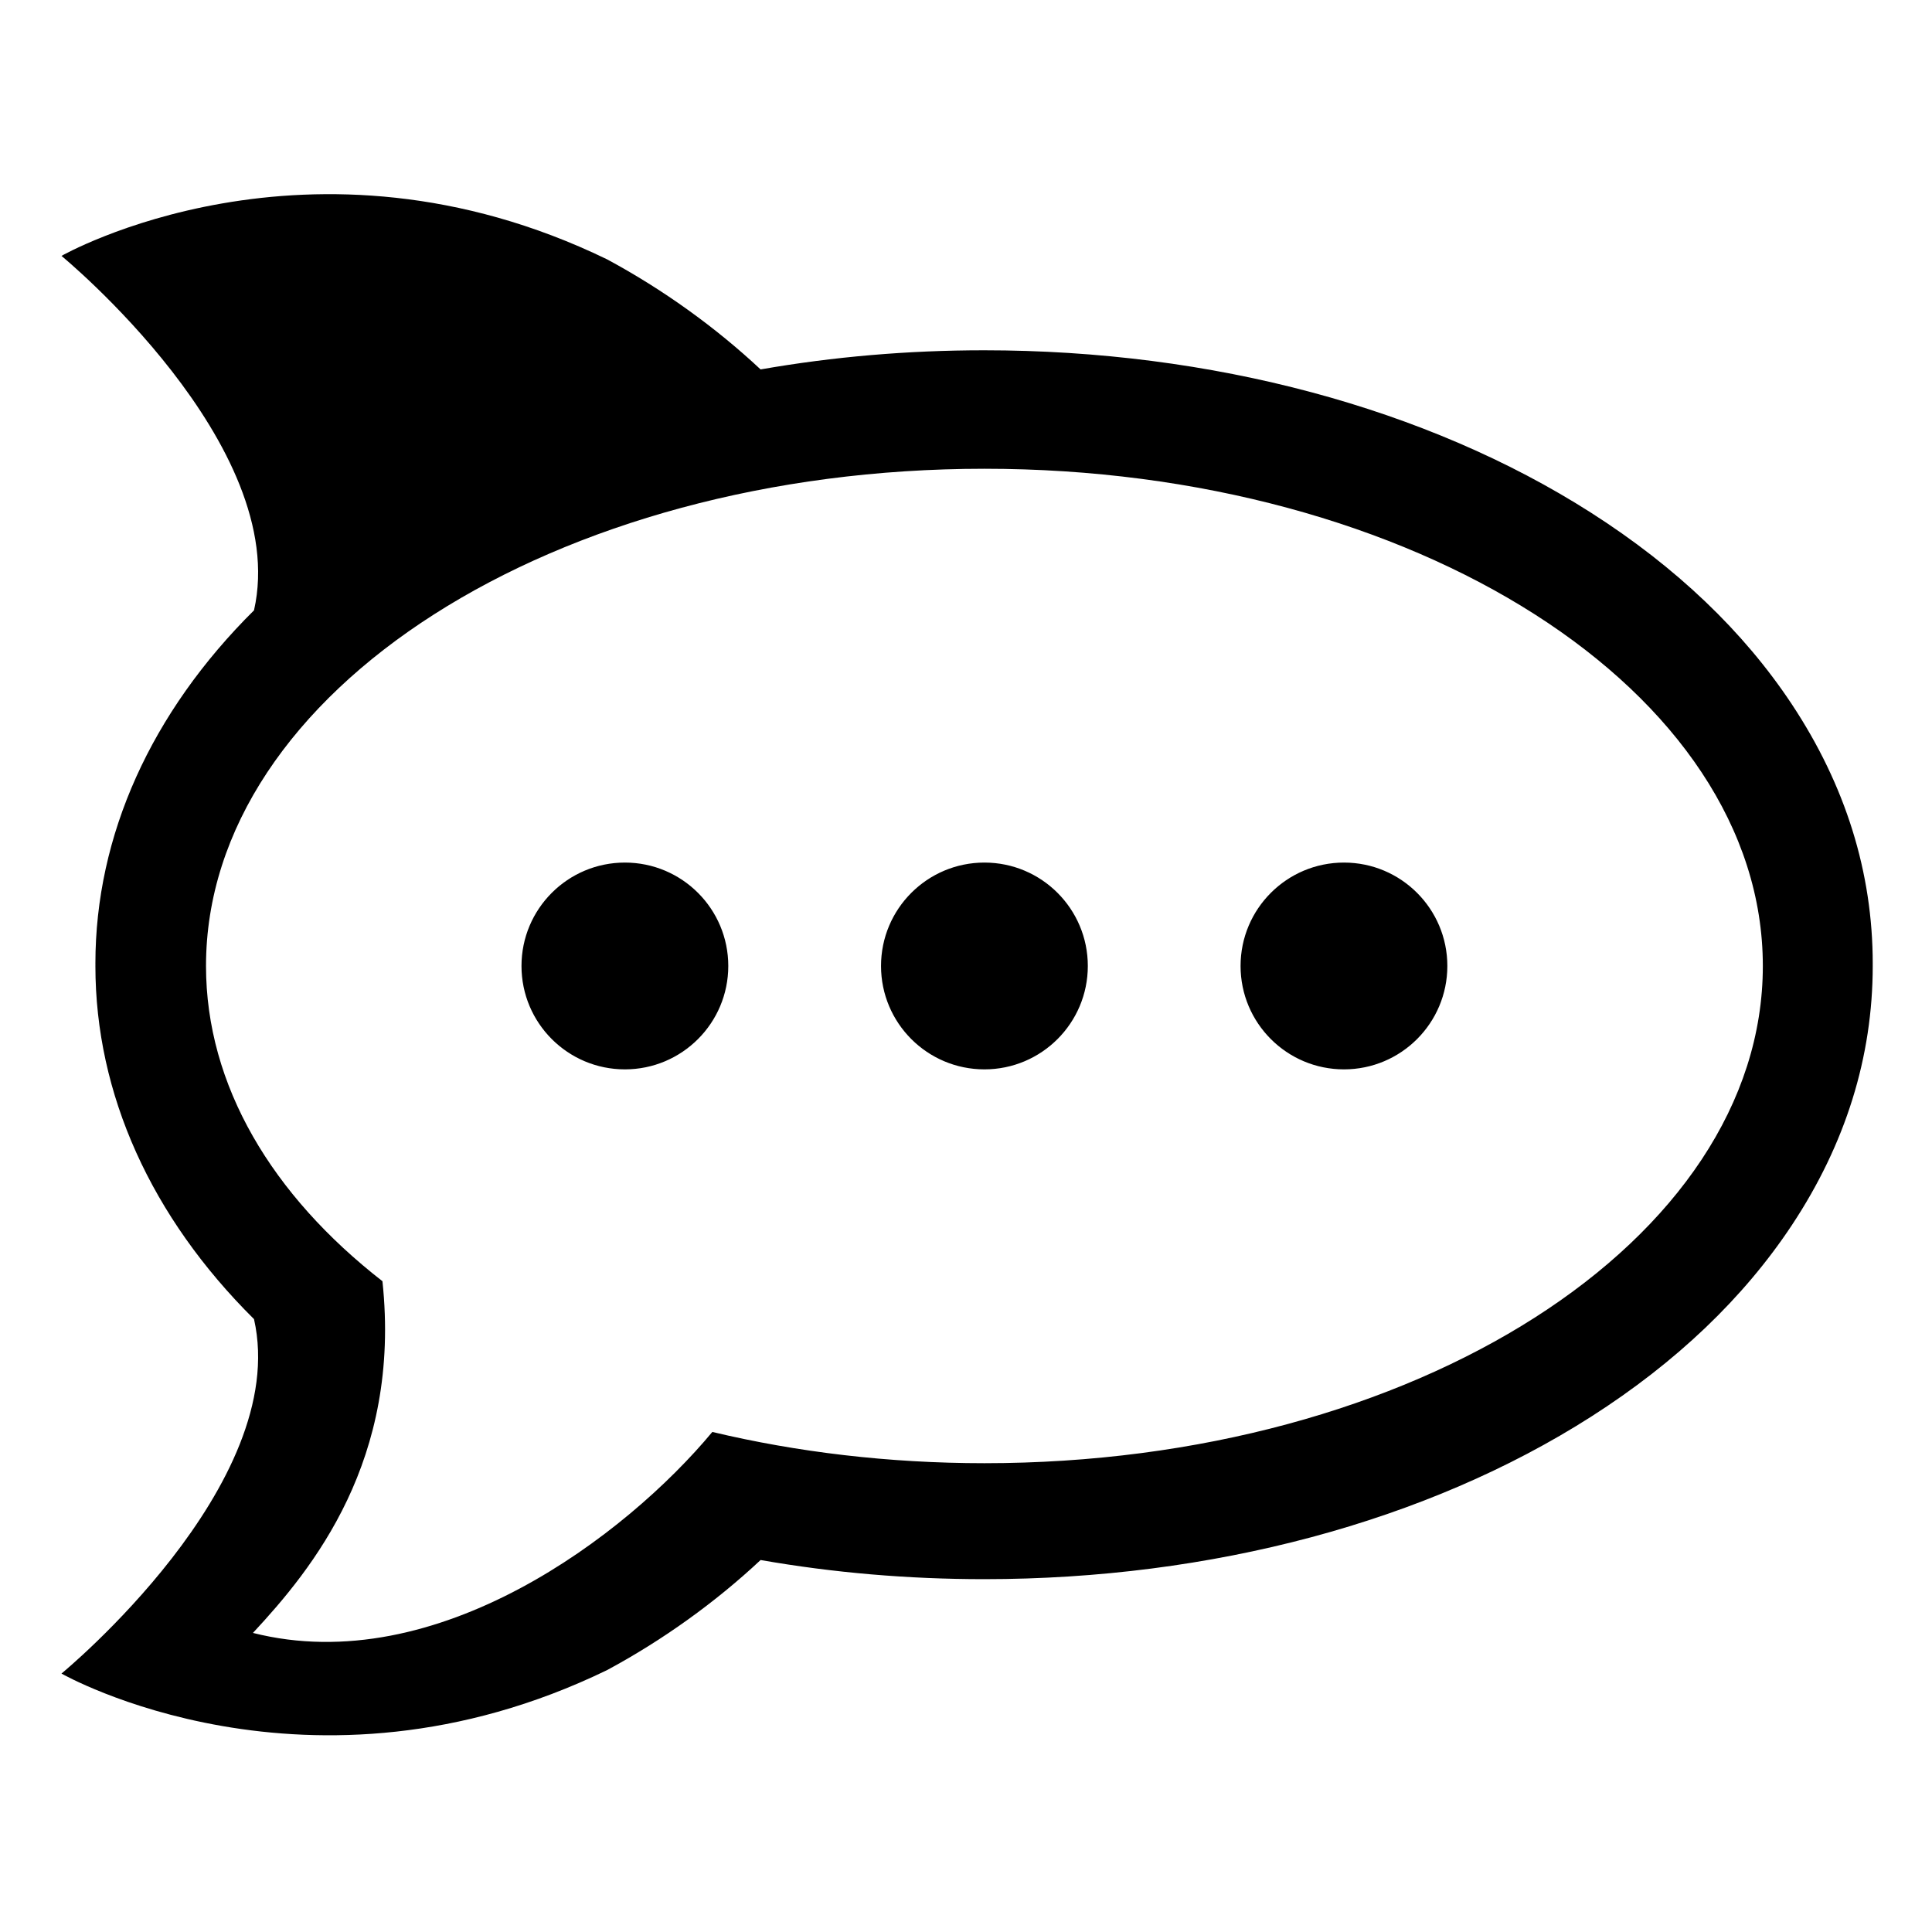
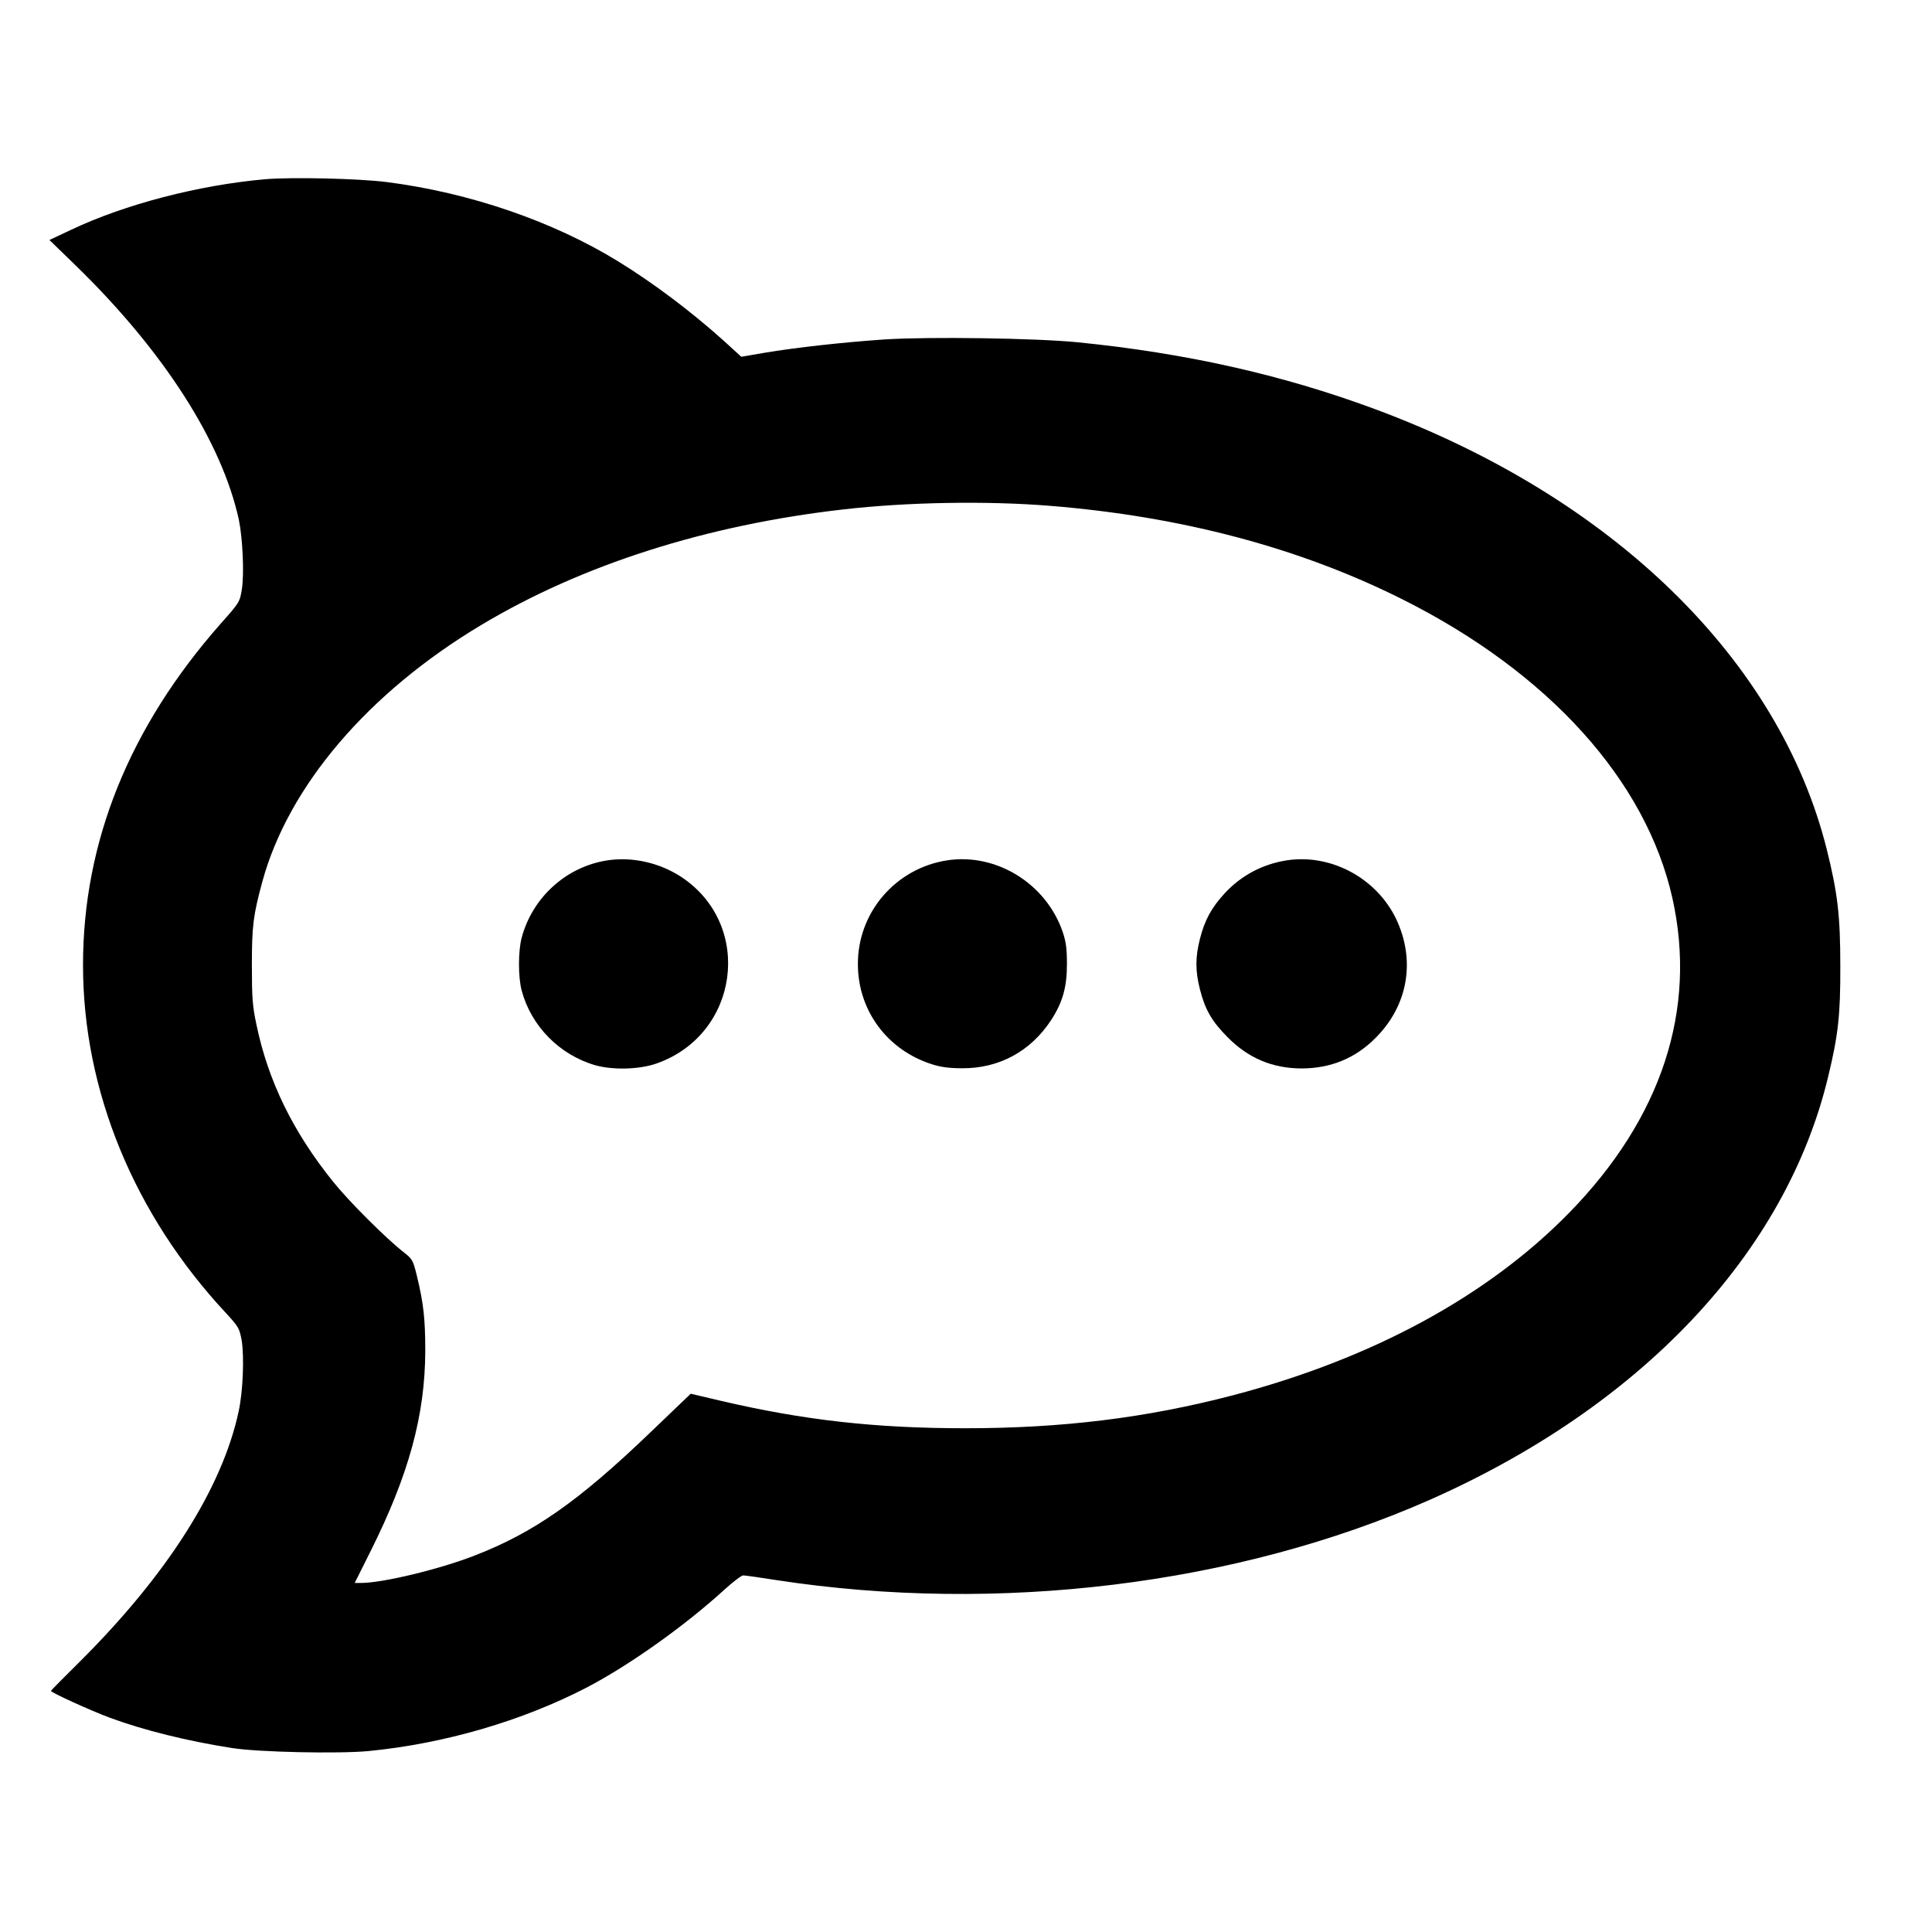
- <svg xmlns="http://www.w3.org/2000/svg" version="1.0" id="Layer_1" x="0px" y="0px" width="512px" height="512px" viewBox="0 0 512 512" enable-background="new 0 0 512 512" xml:space="preserve">
-   <g>
-     <path d="M496.293,255.338c0-24.103-7.21-47.215-21.437-68.699c-12.771-19.288-30.666-36.362-53.184-50.745   c-43.474-27.771-100.612-43.065-160.885-43.065c-20.131,0-39.974,1.702-59.222,5.072c-11.942-11.176-25.919-21.233-40.712-29.187   c-79.026-38.298-144.561-0.9-144.561-0.9s60.931,50.053,51.023,93.93c-27.259,27.041-42.033,59.646-42.033,93.594   c0,0.108,0.005,0.216,0.006,0.324c-0.001,0.108-0.006,0.216-0.006,0.324c0,33.949,14.774,66.554,42.033,93.595   c9.907,43.874-51.023,93.93-51.023,93.93s65.535,37.397,144.561-0.901c14.792-7.953,28.77-18.01,40.712-29.188   c19.249,3.372,39.091,5.072,59.222,5.072c60.272,0,117.411-15.294,160.885-43.064c22.518-14.383,40.412-31.457,53.184-50.742   c14.227-21.487,21.437-44.599,21.437-68.702c0-0.107-0.006-0.216-0.006-0.324C496.287,255.554,496.293,255.446,496.293,255.338z    M260.882,387.763c-25.367,0-49.66-2.932-72.107-8.282c-22.81,27.443-72.993,65.596-121.742,53.26   c15.857-17.031,39.352-45.81,34.32-93.207c-29.218-22.738-46.759-51.832-46.759-83.541c0-72.776,92.36-131.769,206.288-131.769   c113.928,0,206.288,58.993,206.288,131.769C467.17,328.765,374.81,387.763,260.882,387.763z M288.283,255.991   c0,15.133-12.27,27.403-27.4,27.403c-15.134,0-27.402-12.271-27.402-27.403s12.268-27.401,27.402-27.401   C276.014,228.59,288.283,240.858,288.283,255.991z M356.163,228.59c-15.133,0-27.4,12.268-27.4,27.401s12.268,27.403,27.4,27.403   c15.134,0,27.399-12.271,27.399-27.403S371.297,228.59,356.163,228.59z M165.601,228.59c-15.133,0-27.4,12.268-27.4,27.401   s12.268,27.403,27.4,27.403c15.134,0,27.401-12.271,27.401-27.403S180.735,228.59,165.601,228.59z" />
+ <svg xmlns="http://www.w3.org/2000/svg" version="1.0" width="1024pt" height="1024pt" viewBox="0 0 1024 1024" preserveAspectRatio="xMidYMid meet">
+   <g transform="translate(0,1024) scale(0.1,-0.1)" fill="#000000" stroke="none">
+     <path d="M1405 9290 c-352 -31 -743 -133 -1026 -267 l-117 -55 139 -135 c466 -453 775 -935 865 -1348 20 -96 29 -285 16 -368 -11 -67 -12 -70 -110 -180 -486 -550 -732 -1159 -732 -1812 0 -666 271 -1324 760 -1847 65 -71 69 -78 81 -143 14 -85 7 -270 -16 -375 -87 -407 -379 -866 -842 -1327 -84 -83 -153 -153 -153 -155 0 -9 214 -106 314 -143 179 -66 409 -123 646 -160 139 -22 565 -31 723 -16 402 39 816 160 1157 337 224 117 515 323 729 518 46 42 91 76 100 76 10 0 89 -11 177 -25 1173 -180 2437 -25 3454 422 1128 497 1896 1311 2120 2248 53 219 65 328 64 585 0 267 -14 385 -71 615 -251 1008 -1135 1870 -2399 2338 -489 181 -1001 296 -1574 353 -225 22 -784 30 -1020 15 -221 -15 -473 -43 -639 -71 l-122 -21 -92 84 c-170 153 -371 305 -558 420 -347 214 -790 366 -1229 422 -148 19 -504 27 -645 15z m4160 -1731 c695 -56 1323 -222 1869 -496 774 -388 1290 -959 1430 -1583 132 -591 -57 -1167 -548 -1669 -432 -441 -1042 -772 -1780 -966 -459 -120 -903 -175 -1421 -175 -477 0 -857 43 -1297 146 l-157 37 -214 -205 c-381 -366 -619 -532 -932 -653 -187 -73 -488 -145 -601 -145 l-34 0 84 168 c203 406 289 721 290 1062 0 170 -9 252 -45 400 -20 81 -23 87 -72 125 -95 75 -289 269 -370 370 -214 265 -346 536 -408 835 -21 99 -24 143 -24 315 0 207 7 264 56 444 139 506 561 1000 1159 1358 534 320 1193 530 1920 613 340 39 762 46 1095 19z" />
+     <path d="M3220 5680 c-218 -33 -398 -196 -455 -410 -19 -71 -19 -210 0 -280 50 -188 200 -341 390 -396 93 -26 232 -23 324 9 438 153 517 731 135 987 -116 77 -261 110 -394 90z" />
+     <path d="M5020 5680 c-273 -42 -474 -276 -473 -550 0 -246 156 -456 393 -531 46 -15 93 -21 160 -21 195 -1 362 89 471 255 61 94 84 174 84 297 0 83 -5 119 -23 172 -88 255 -352 418 -612 378z" />
+     <path d="M6820 5680 c-128 -20 -242 -80 -330 -176 -69 -75 -105 -141 -130 -240 -25 -98 -25 -170 0 -268 27 -107 63 -169 145 -252 111 -113 240 -167 396 -167 153 1 283 54 390 162 172 172 213 410 109 630 -104 217 -346 347 -580 311z" />
  </g>
</svg>
